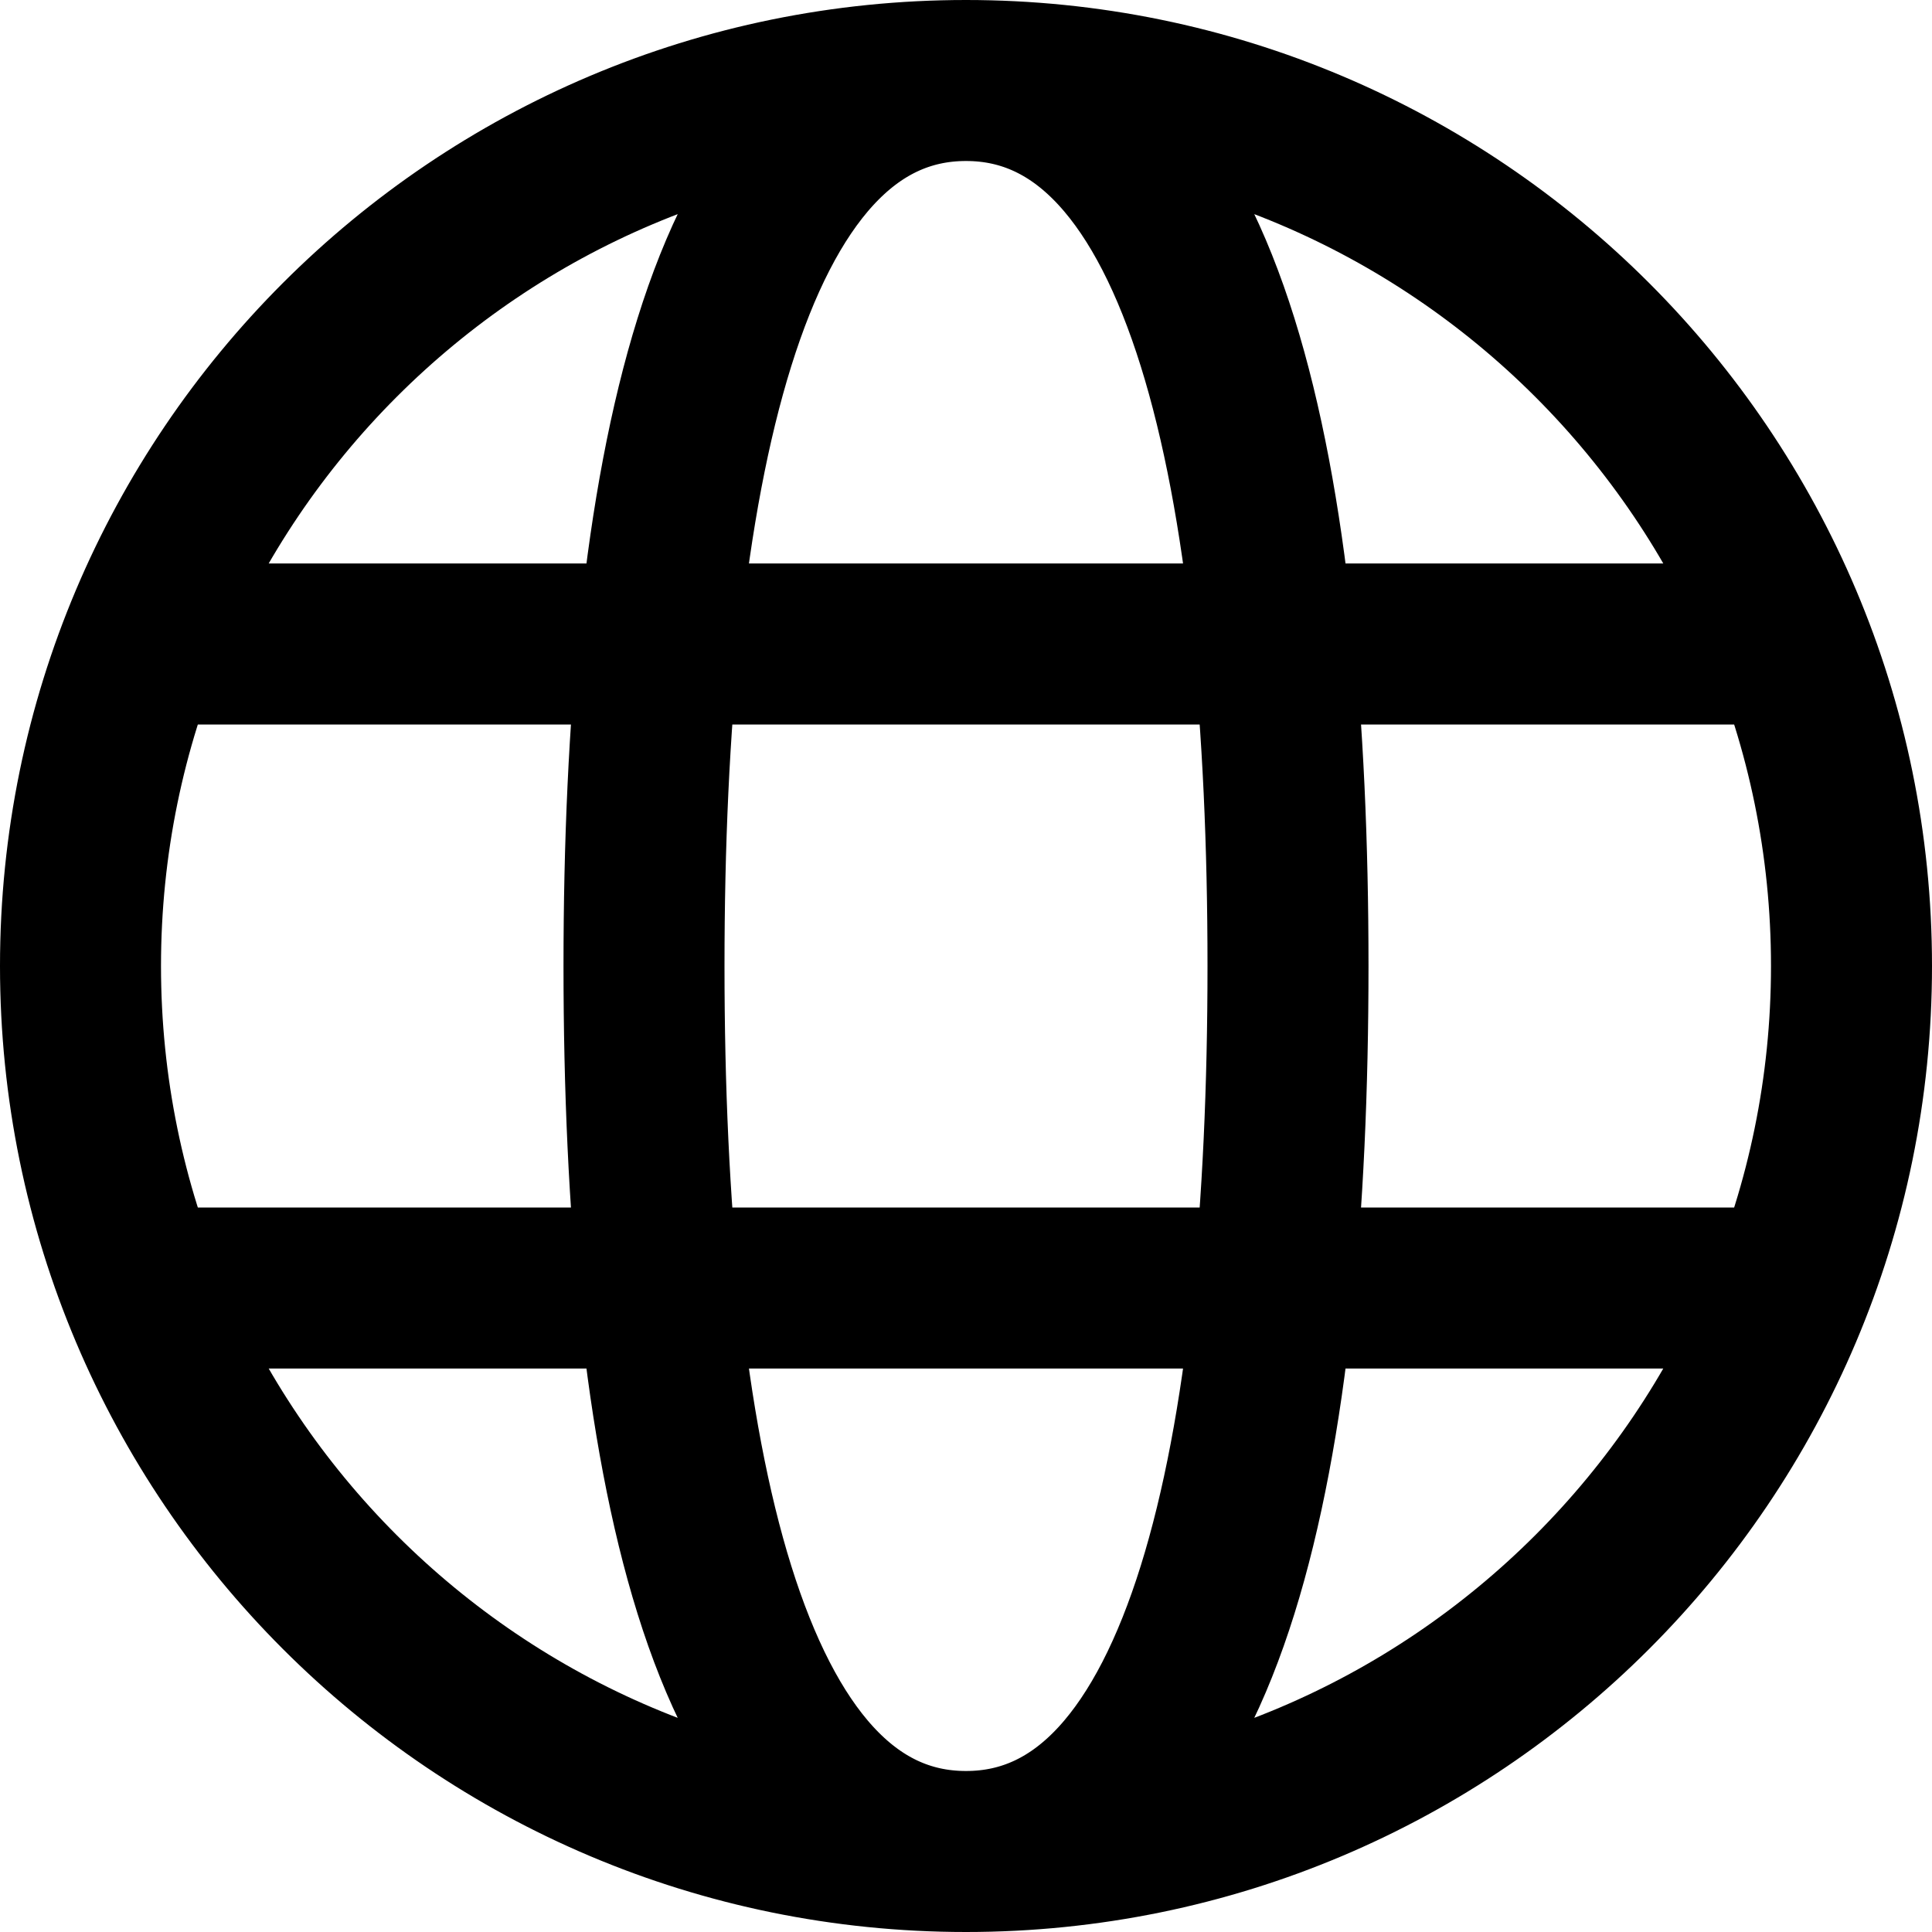
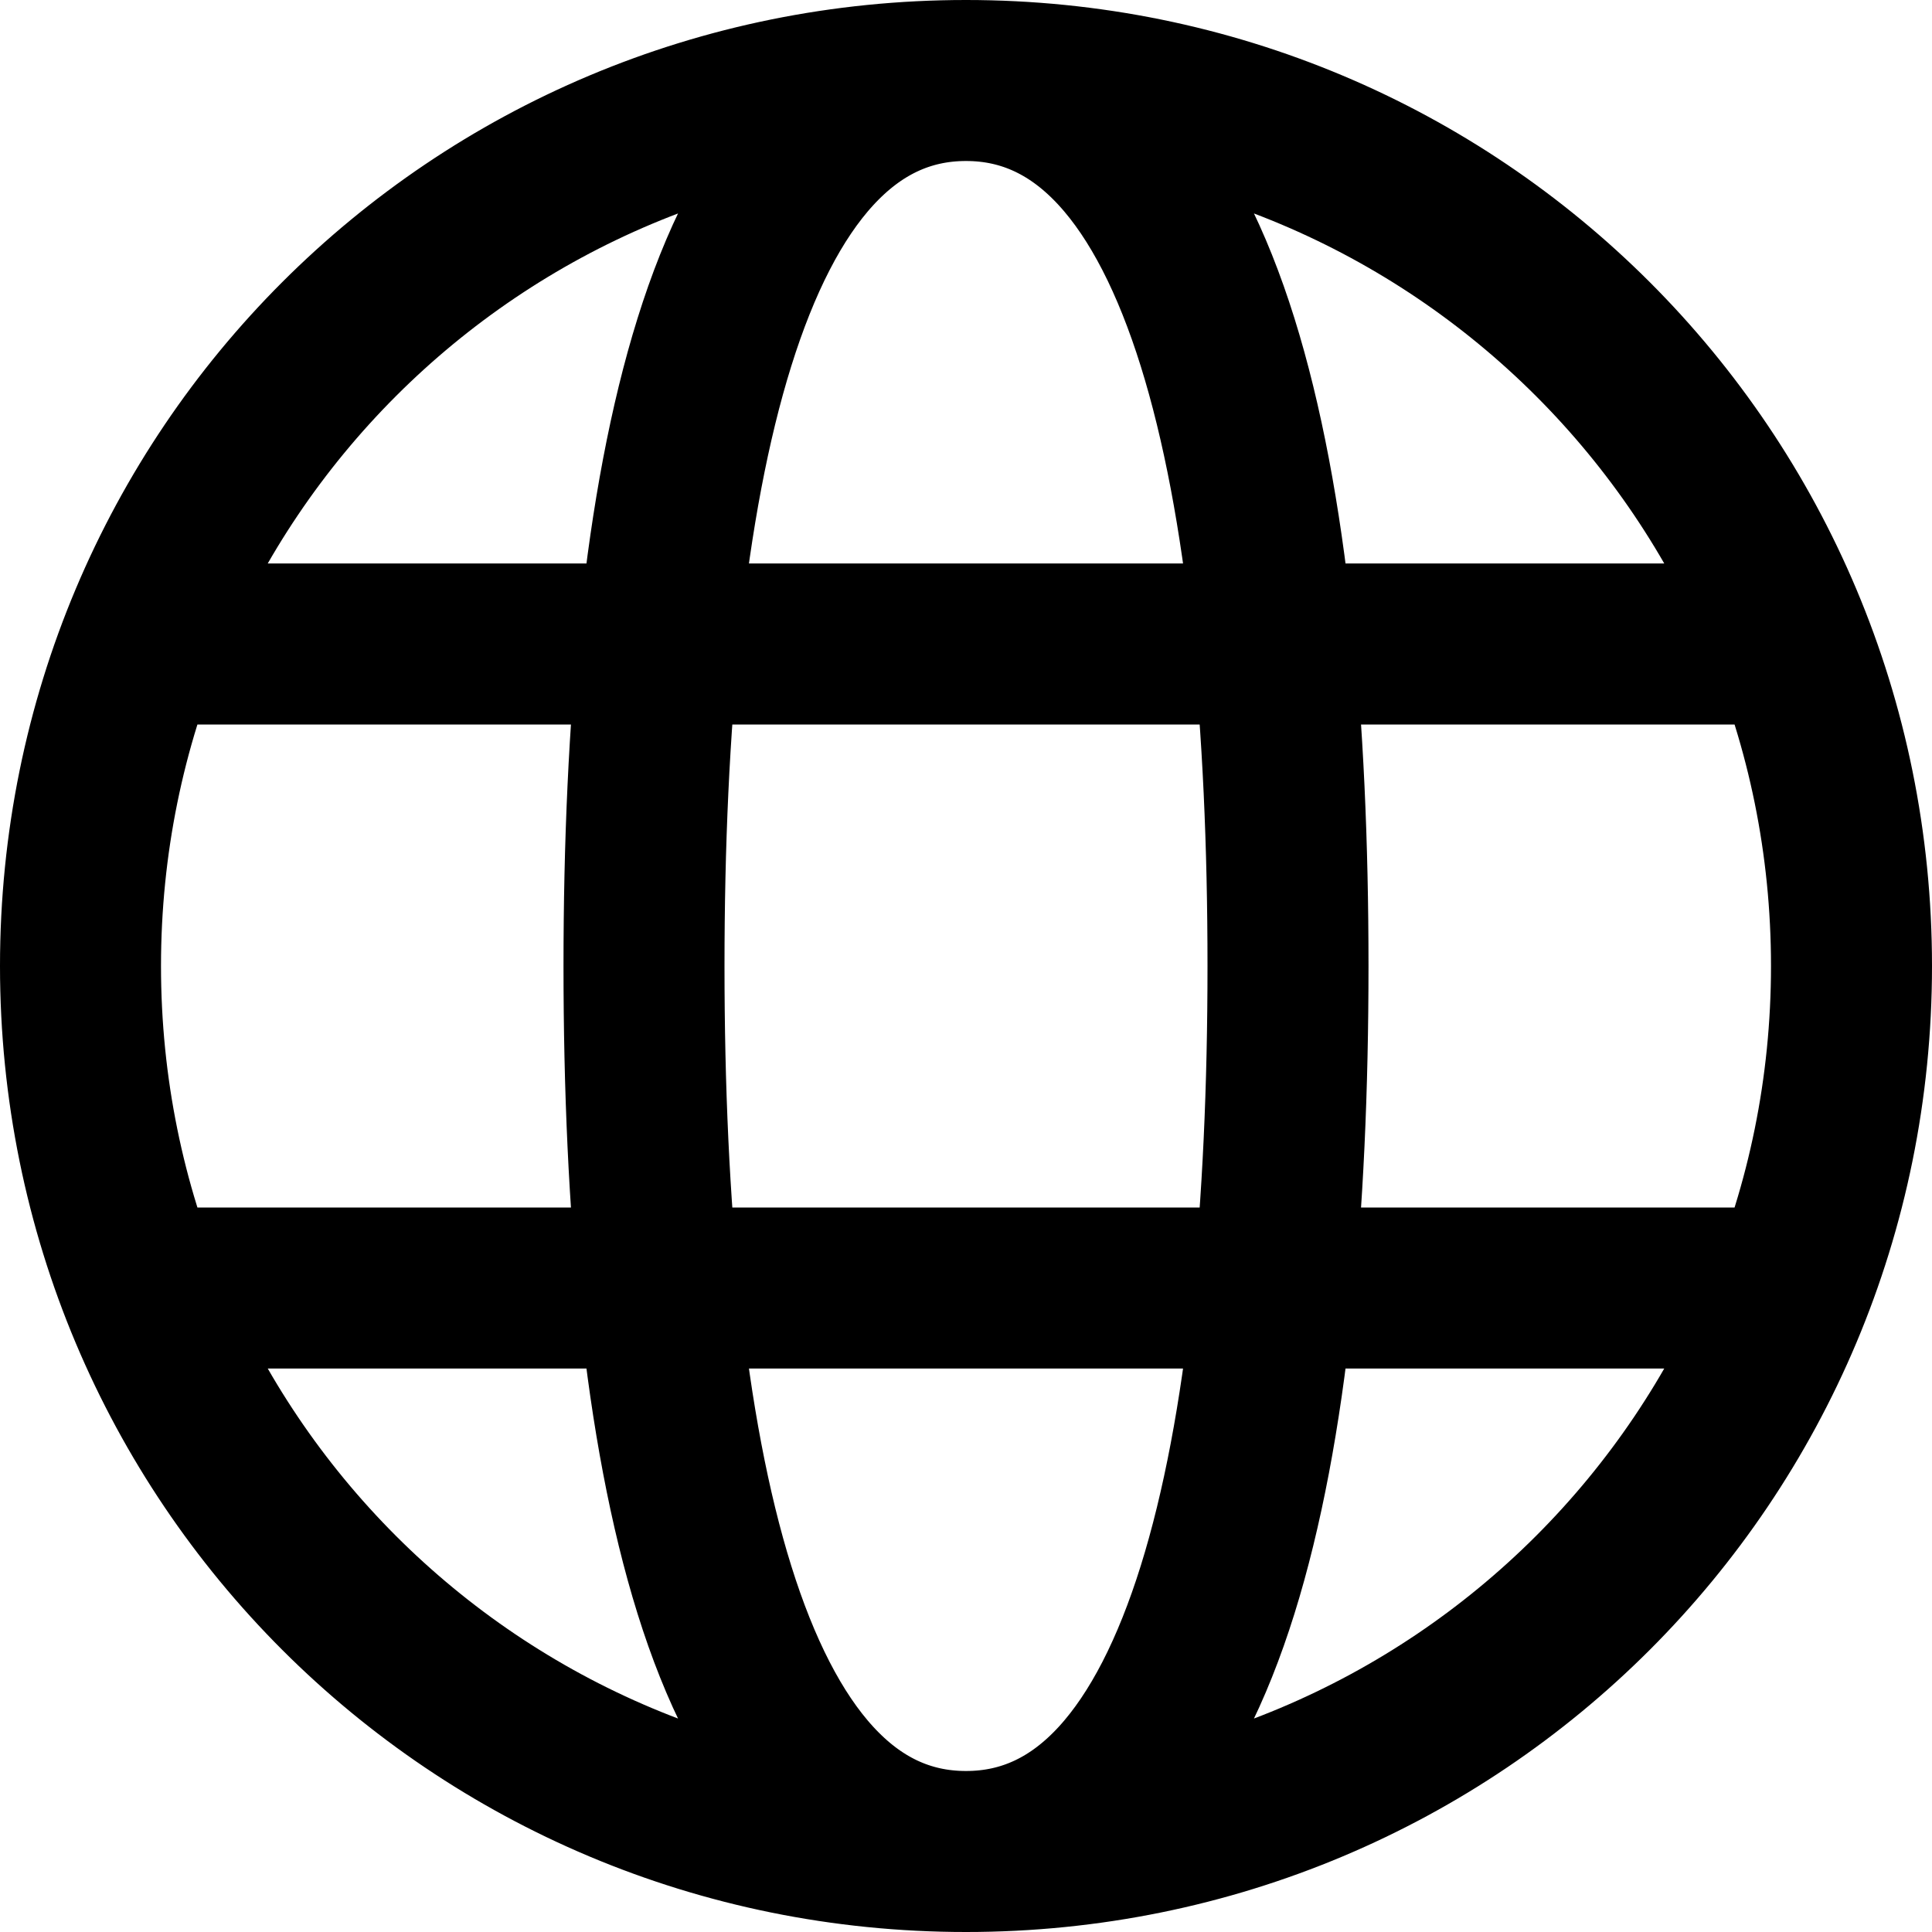
- <svg xmlns="http://www.w3.org/2000/svg" width="24px" height="24px" aria-label="language" role="img" version="1.1" viewBox="0 0 24 24">
-   <path fill="none" stroke="#000" stroke-width="2" d="M12,23 C18.075,23 23,18.075 23,12 C23,5.925 18.075,1 12,1 C5.925,1 1,5.925 1,12 C1,18.075 5.925,23 12,23 Z M12,23 C15,23 16,18 16,12 C16,6 15,1 12,1 C9,1 8,6 8,12 C8,18 9,23 12,23 Z M2,16 L22,16 M2,8 L22,8" />
+ <svg xmlns="http://www.w3.org/2000/svg" version="1.1" id="Layer_1" x="0px" y="0px" viewBox="0 0 24 24" style="enable-background:new 0 0 24 24;" xml:space="preserve">
+   <style type="text/css">
+ 	.st0{fill:none;stroke:#000000;stroke-width:2;}
+ </style>
+   <path class="st0" d="M12,23c6.1,0,11-4.9,11-11S18.1,1,12,1S1,5.9,1,12S5.9,23,12,23z M12,23c3,0,4-5,4-11S15,1,12,1S8,6,8,12  S9,23,12,23z M2,16h20 M2,8h20" />
</svg>
